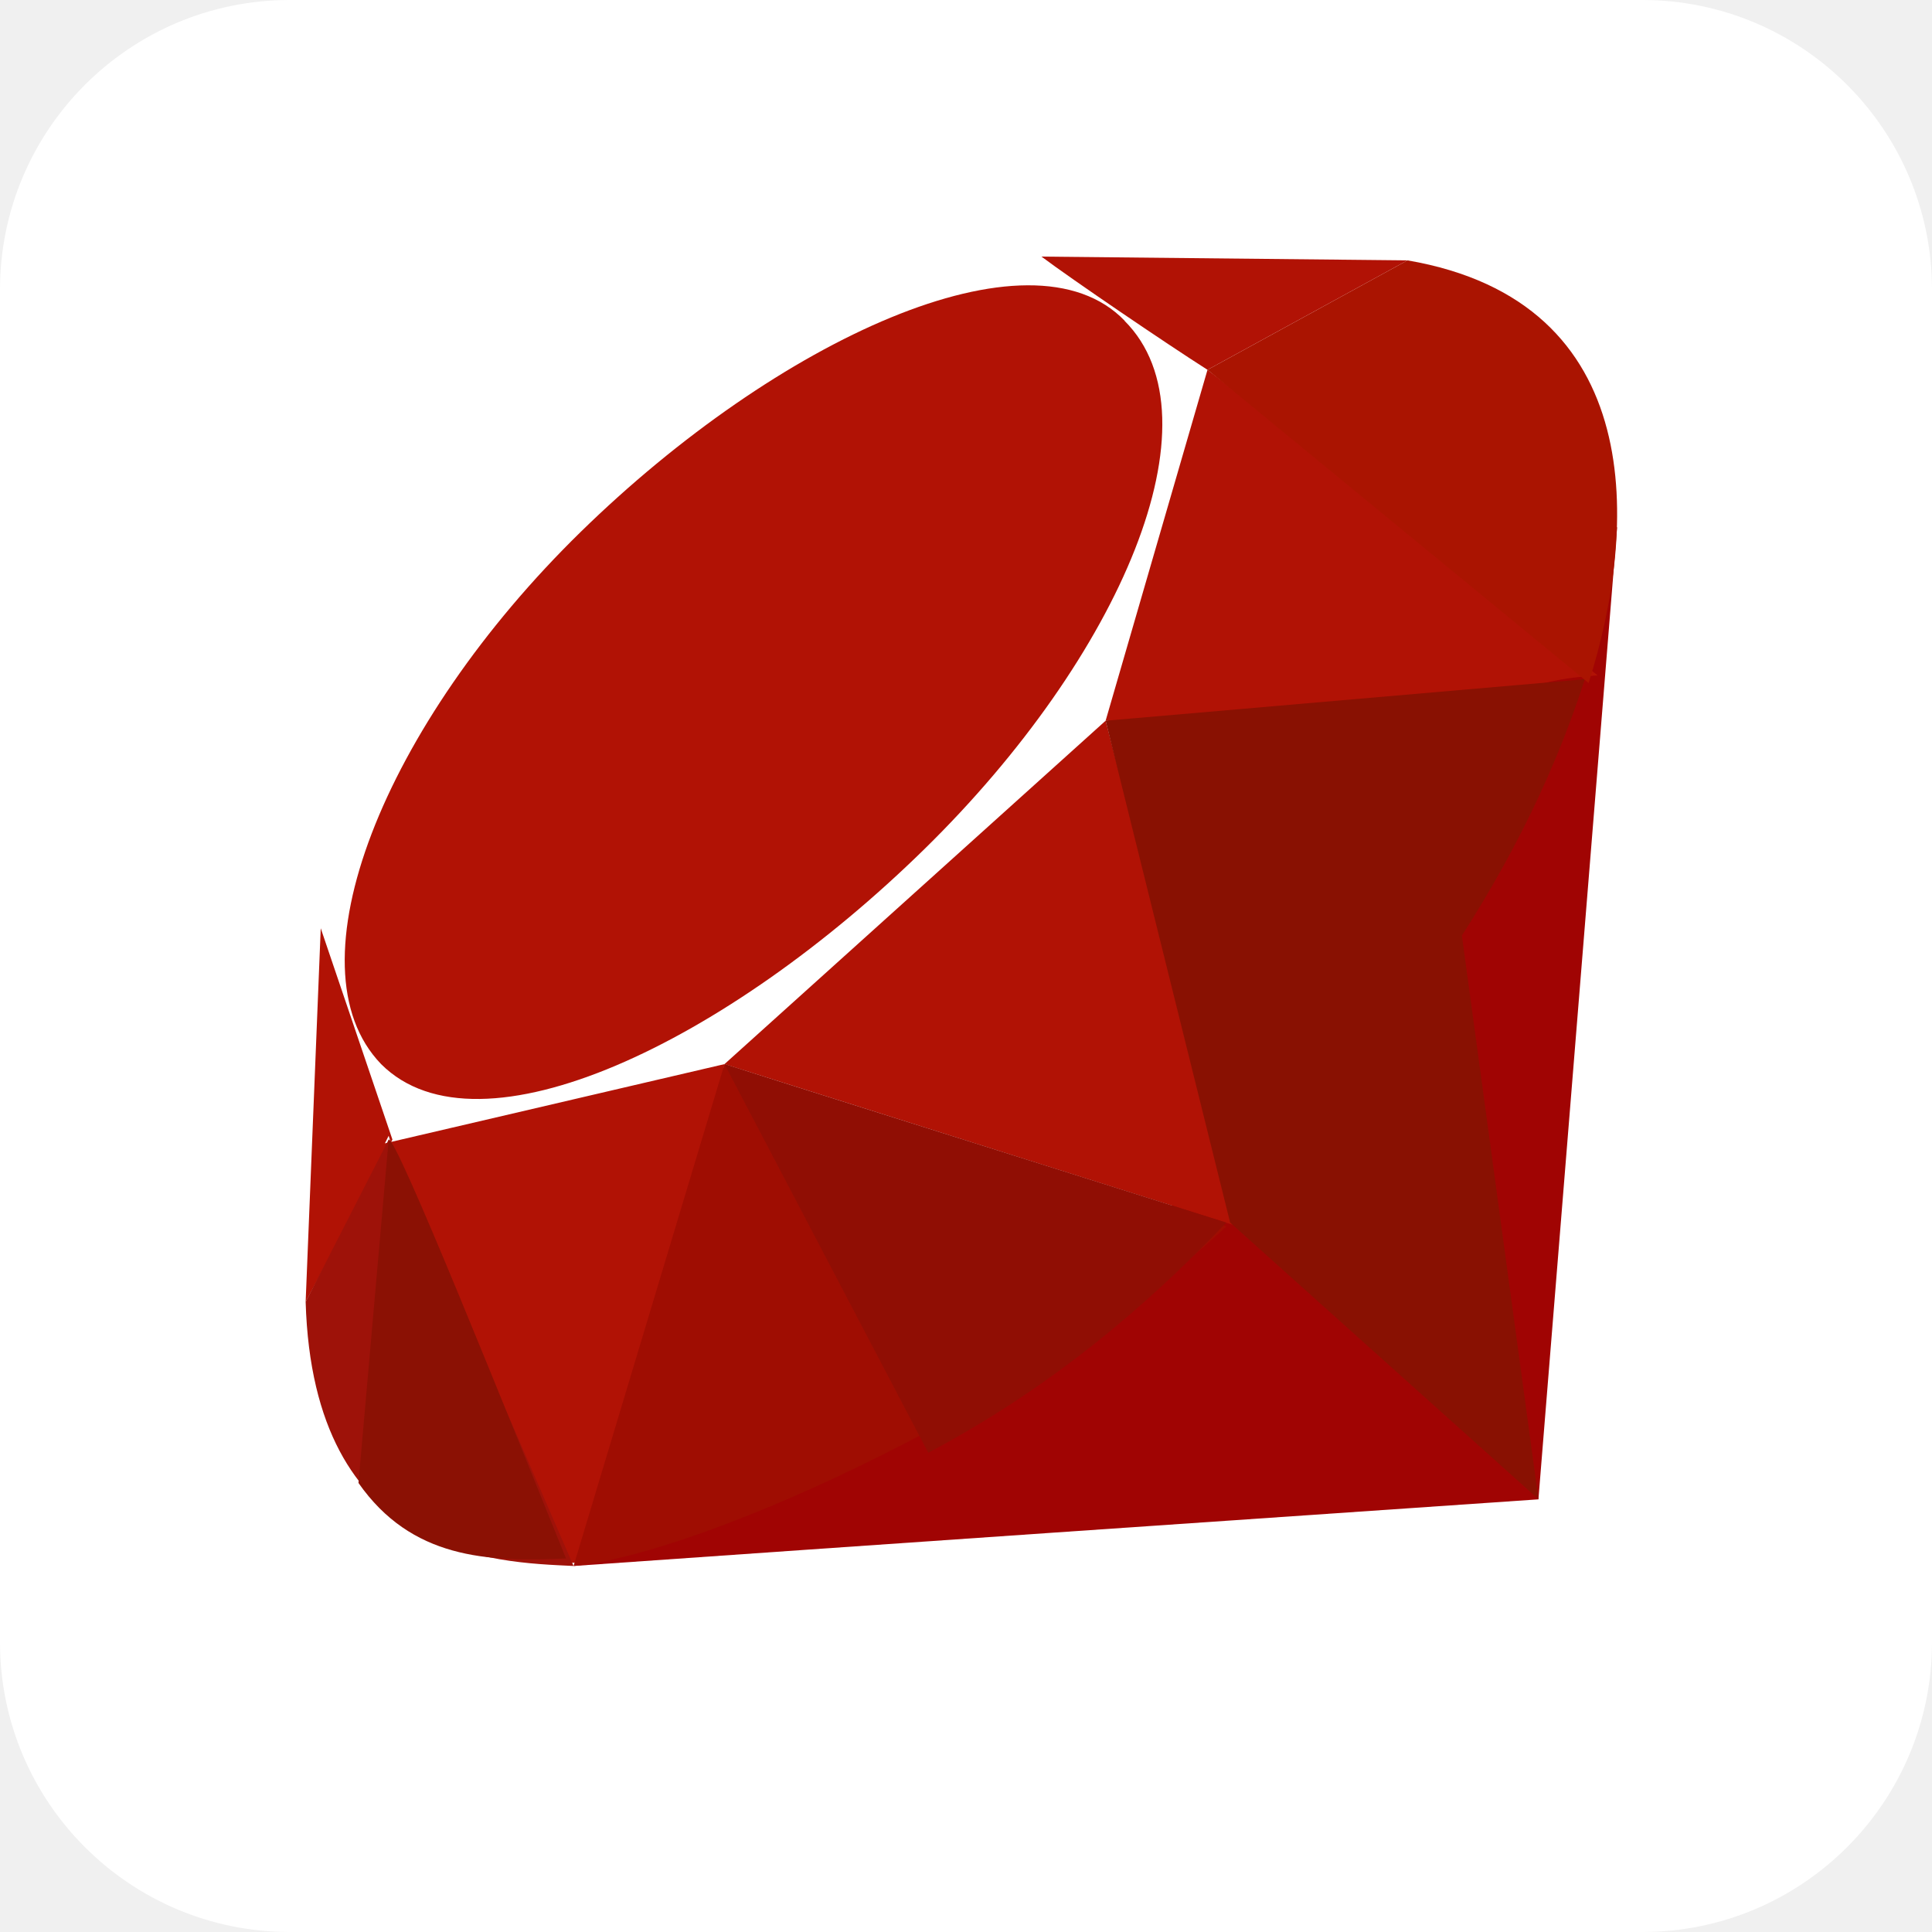
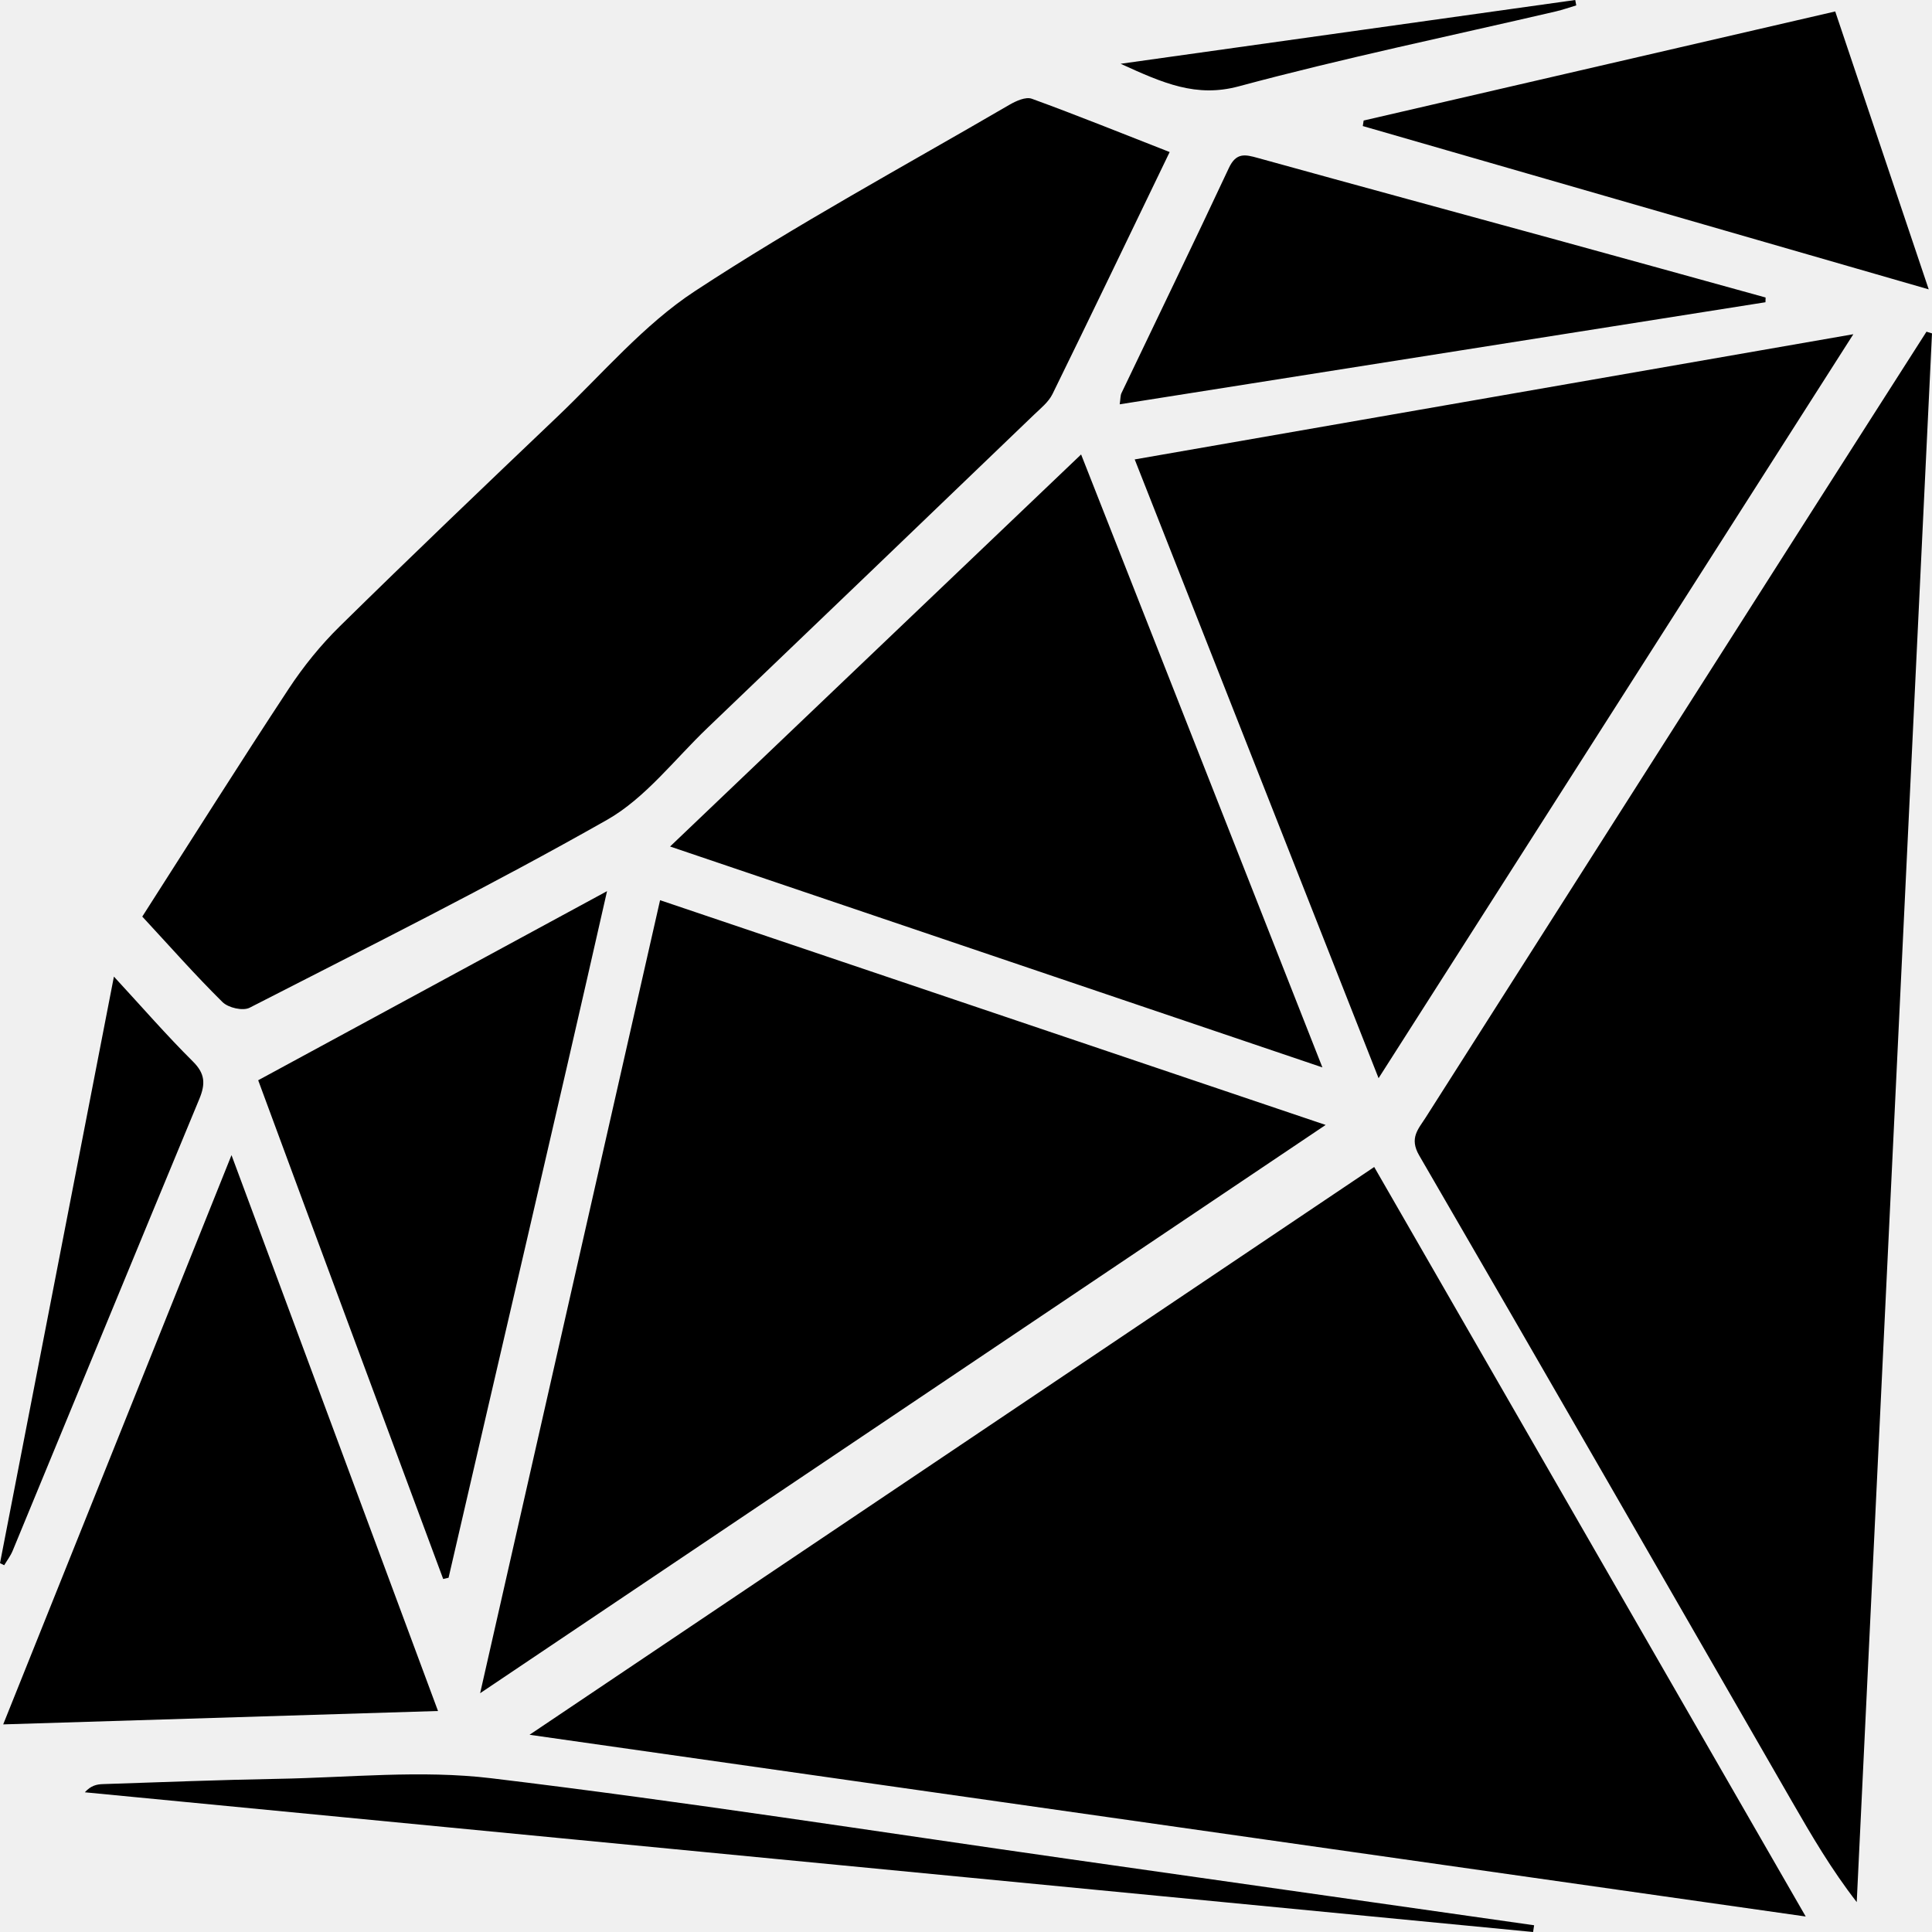
- <svg xmlns="http://www.w3.org/2000/svg" aria-label="Ruby" role="img" viewBox="0 0 512 512">
-   <rect width="512" height="512" rx="15%" fill="#ffffff" />
-   <path d="M407.7 397.3l20.86-257.7L348.02 297l-196 118c80.86-5.675 171.2-11.87 255.7-17.66z" fill="#a00403" />
-   <path d="M423.39 178.977L320 98l-27 93c109.797 9.317 91.763-9.646 130.39-12.023zM192 282l136 43-35-134zm-89 19c44 139 55 169 89-19l-90 21zM276 68l97 1-53 29c-11-7-36-24-44-30z M85 246l-4 99 23-43z M298 85c26 26-1 89-53 140s-118 83-144 57c-25-25.89.7-90 52.85-141s119.2-82 144.2-56z" fill="#b11205" />
-   <path d="M192 282l133 43c-48 45-137.5 86.5-173 90z" fill="#9f0d02" />
-   <path d="M293 191l33 133c40-42 76-88 94-144zm114.7 206.3L387.02 245 326 324z" fill="#891102" />
-   <path d="M421 181c13-41 16-101-48-112l-53 29z" fill="#aa1401" />
-   <path d="M81 345c2 68 50 69 71 70l-49-113z" fill="#9e1209" />
-   <path d="M192 282l54 103c32-17 57-38 79-61z" fill="#900e04" />
-   <path d="M103 302l-8 91c14 20 34 21 55 20-15-37-45-112-47-111z" fill="#8b1104" />
+ <svg xmlns="http://www.w3.org/2000/svg" viewBox="0 0 500 500">
+   <path fill="currentColor" d="M 355.644 302.018 C 282.968 350.871 210.957 399.284 137.043 448.959 C 247.733 464.725 356.449 480.203 467.318 495.992 C 429.552 430.388 392.753 366.473 355.644 302.018 Z M 498.571 85.842 C 488.812 101.121 479.035 116.394 469.293 131.685 C 435.824 184.205 402.366 236.719 368.936 289.257 C 367.074 292.19 364.661 294.514 367.282 299.02 C 399.593 354.662 431.639 410.479 463.763 466.232 C 468.832 475.04 473.962 483.812 480.52 492.261 L 500 86.282 L 498.571 85.842 Z M 57.578 259.332 C 59.091 260.828 62.866 261.691 64.615 260.793 C 95.603 244.904 126.789 229.373 157.102 212.175 C 166.98 206.577 174.574 196.526 183.096 188.382 C 211.294 161.409 239.442 134.378 267.59 107.34 C 269.316 105.68 271.347 104.078 272.382 101.983 C 282.49 81.371 292.419 60.664 302.707 39.348 C 290.439 34.554 278.812 29.842 267.044 25.559 C 265.446 24.978 262.938 26.134 261.194 27.143 C 233.952 43.021 206.198 58.047 179.816 75.362 C 166.614 84.023 155.859 96.785 144.17 107.909 C 125.343 125.841 106.527 143.813 87.965 162.061 C 83.037 166.901 78.548 172.434 74.718 178.255 C 62.016 197.536 49.709 217.092 36.822 237.212 C 44.033 244.992 50.575 252.42 57.578 259.332 Z M 170.827 232.97 C 155.42 300.898 140.086 368.439 124.258 438.203 C 198.503 388.306 271.032 339.559 343.078 291.134 C 285.742 271.771 228.585 252.473 170.827 232.97 Z M 293.662 118.899 L 356.775 279.035 C 397.973 214.487 438.349 151.212 479.643 86.493 C 416.918 97.424 355.689 108.091 293.662 118.899 Z M 173.415 219.075 C 229.902 238.209 285.269 256.956 342.234 276.242 C 321.078 222.478 300.648 170.598 279.79 117.614 L 173.415 219.075 Z M 59.913 298.944 L 0.827 446.271 C 38.689 445.104 75.398 443.971 113.356 442.803 C 95.536 394.831 78.065 347.797 59.913 298.944 Z M 114.695 408.637 L 116.09 408.32 C 129.596 349.715 143.304 291.516 157.102 230.628 C 126.333 247.304 96.982 263.217 66.82 279.569 C 82.205 321.299 98.619 365.305 114.695 408.637 Z M 456.935 76.993 C 438.963 72.03 421.007 67.042 403.018 62.113 C 377.183 55.031 351.324 48.026 325.5 40.873 C 322.276 39.981 319.936 39.4 318.041 43.455 C 308.917 62.958 299.501 82.321 290.23 101.749 C 289.944 102.353 290 103.139 289.78 104.635 C 345.738 95.793 401.325 87.003 456.901 78.22 L 456.935 76.993 Z M 352.691 32.623 C 400.948 46.553 449.206 60.476 499.151 74.887 L 474.952 2.963 C 433.945 12.451 393.428 21.821 352.91 31.192 L 352.691 32.623 Z M 397.028 498.257 L 276.871 481.148 C 226.96 474.042 177.139 466.221 127.115 460.207 C 108.974 458.03 90.35 460.036 71.956 460.359 C 56.841 460.629 41.727 461.227 26.618 461.726 C 25.06 461.773 23.507 462.102 21.96 463.844 C 146.893 475.896 271.837 487.942 396.763 500 L 397.028 498.257 Z M 3.291 401.303 C 19.401 362.336 35.421 323.341 51.587 284.41 C 53.207 280.496 53.089 277.85 49.922 274.711 C 43.155 267.993 36.878 260.758 29.481 252.743 L 0 404.541 L 1.086 405.081 C 1.834 403.826 2.739 402.652 3.291 401.303 Z M 320.611 22.338 C 347.764 15.027 375.309 9.323 402.692 2.945 C 404.458 2.529 406.191 1.919 407.935 1.396 L 407.67 0 L 290.017 16.505 C 301.07 21.545 309.581 25.307 320.611 22.338 Z" />
</svg>
